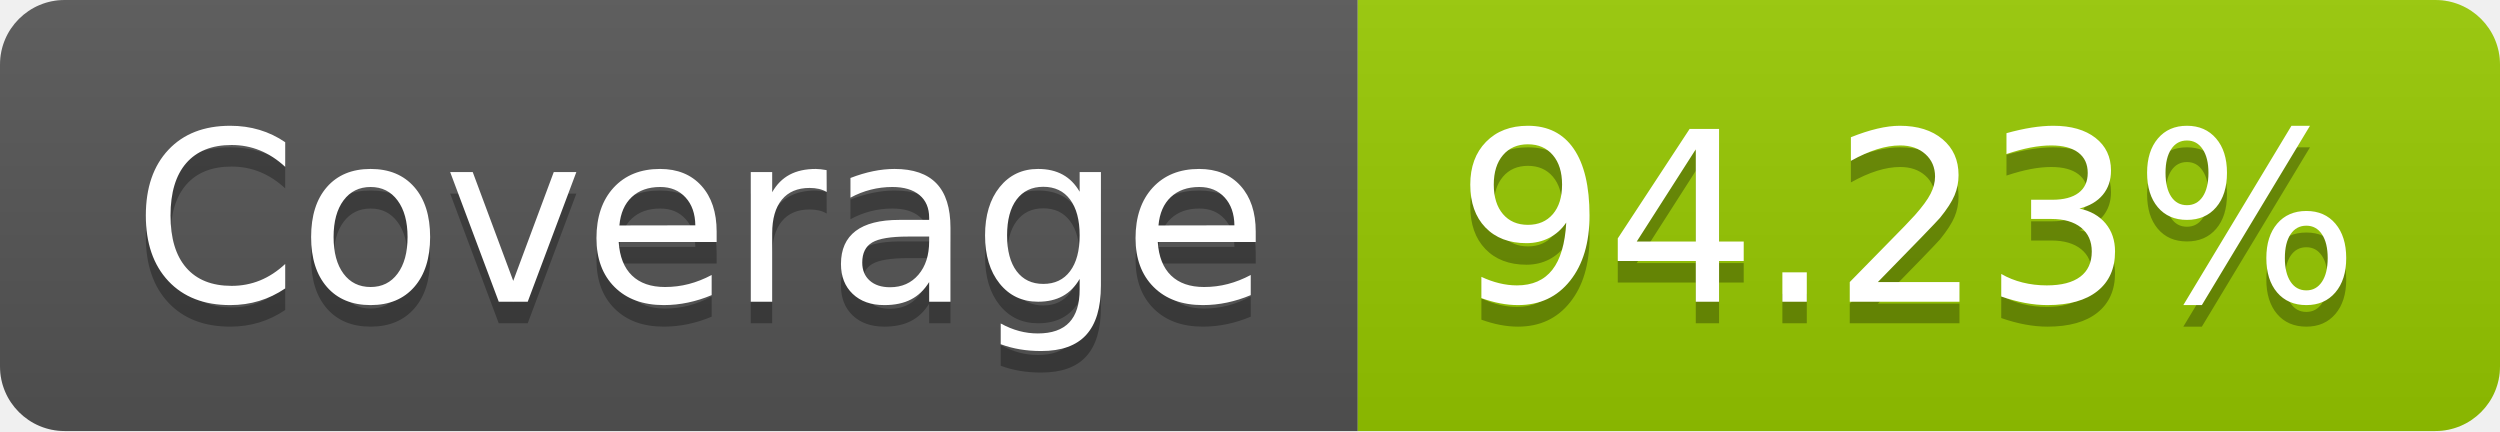
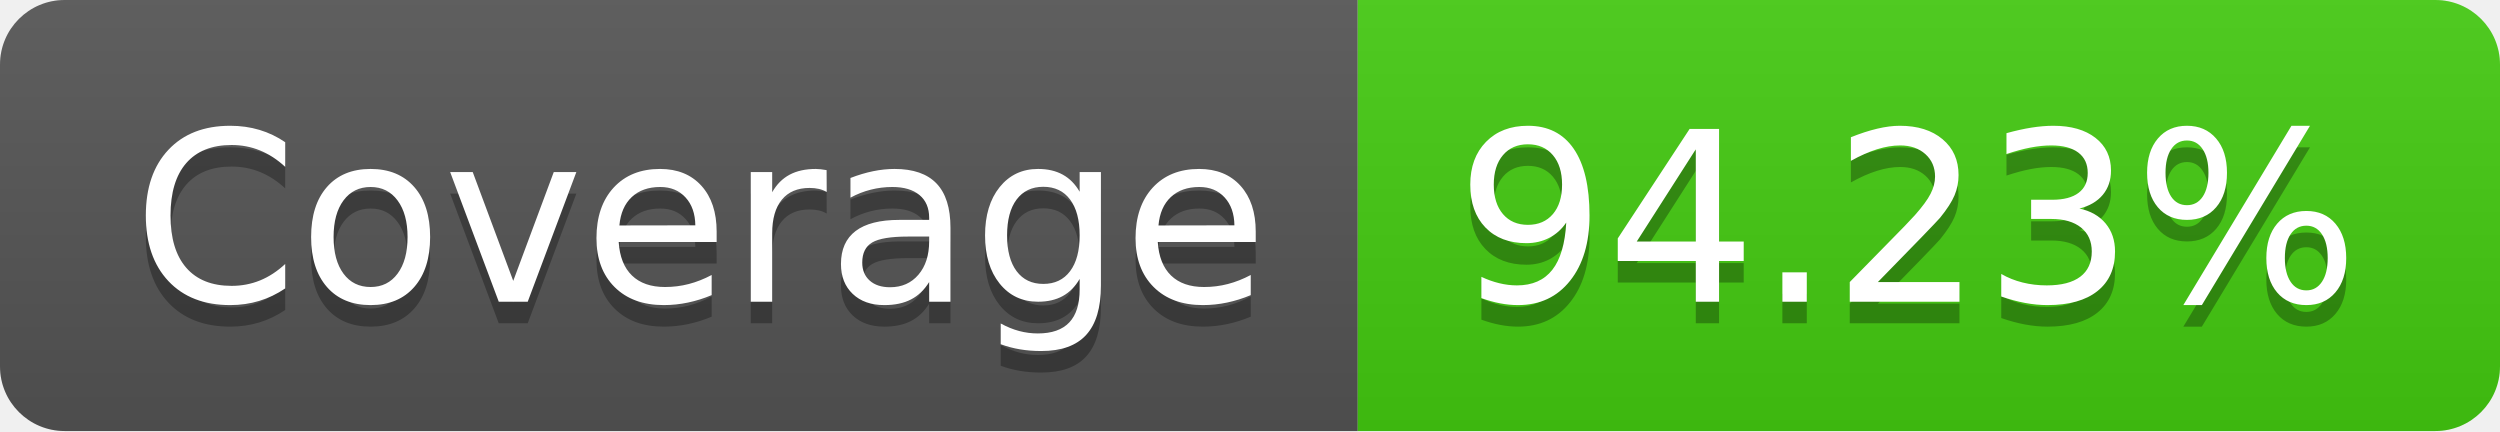
<svg xmlns="http://www.w3.org/2000/svg" width="116" height="20">
  <linearGradient id="b" x2="0" y2="100%">
    <stop offset="0" stop-color="#bbb" stop-opacity=".1" />
    <stop offset="1" stop-opacity=".1" />
  </linearGradient>
  <clipPath id="a">
    <rect width="116" height="20" rx="3" fill="#fff" />
  </clipPath>
  <g clip-path="url(#a)">
    <path fill="#555" d="M0 0h63v20H0z" />
-     <path fill="#97ca00" d="M63 0h53v20H63z" />
+     <path fill="#4c1" d="M63 0h53v20H63z" />
    <path fill="url(#b)" d="M0 0h116v20H0z" />
  </g>
  <g fill="#fff" text-anchor="middle" font-family="DejaVu Sans,Verdana,Geneva,sans-serif" font-size="110">
    <text x="325" y="150" fill="#010101" fill-opacity=".3" transform="scale(.1)" textLength="530">Coverage</text>
    <text x="325" y="140" transform="scale(.1)" textLength="530">Coverage</text>
    <text x="885" y="150" fill="#010101" fill-opacity=".3" transform="scale(.1)" textLength="430">94.23%</text>
    <text x="885" y="140" transform="scale(.1)" textLength="430">94.23%</text>
  </g>
</svg>
